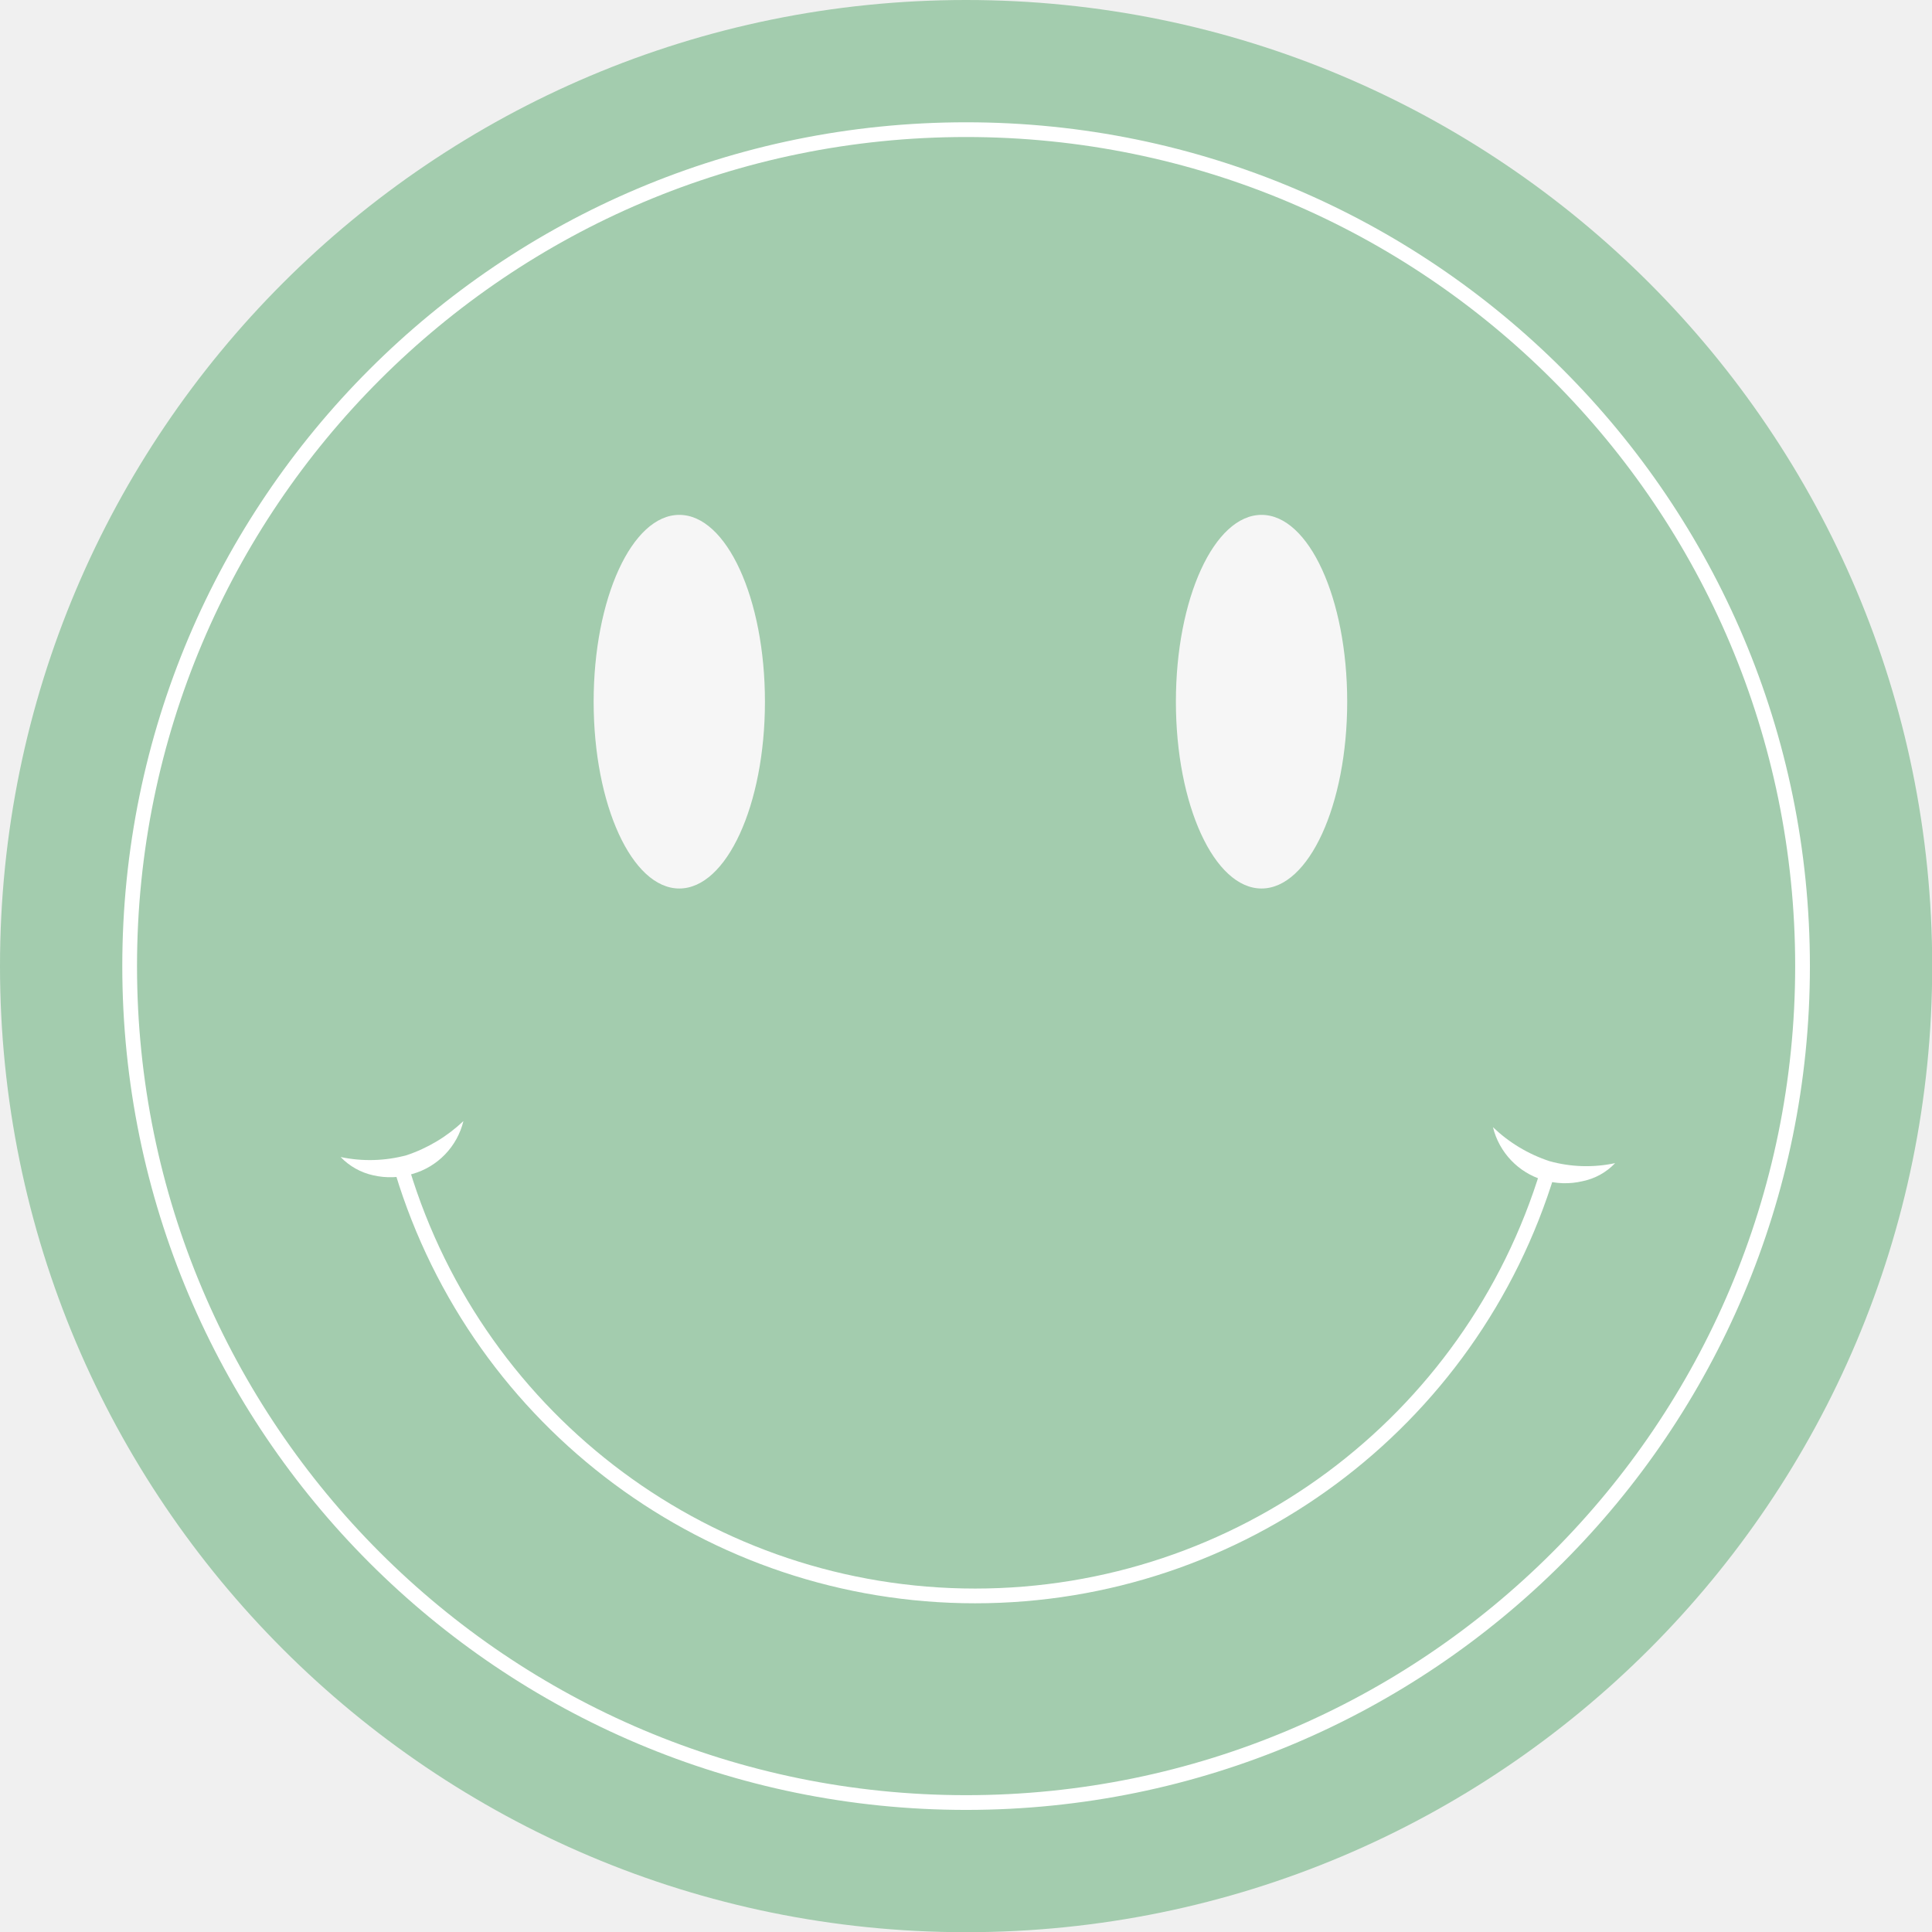
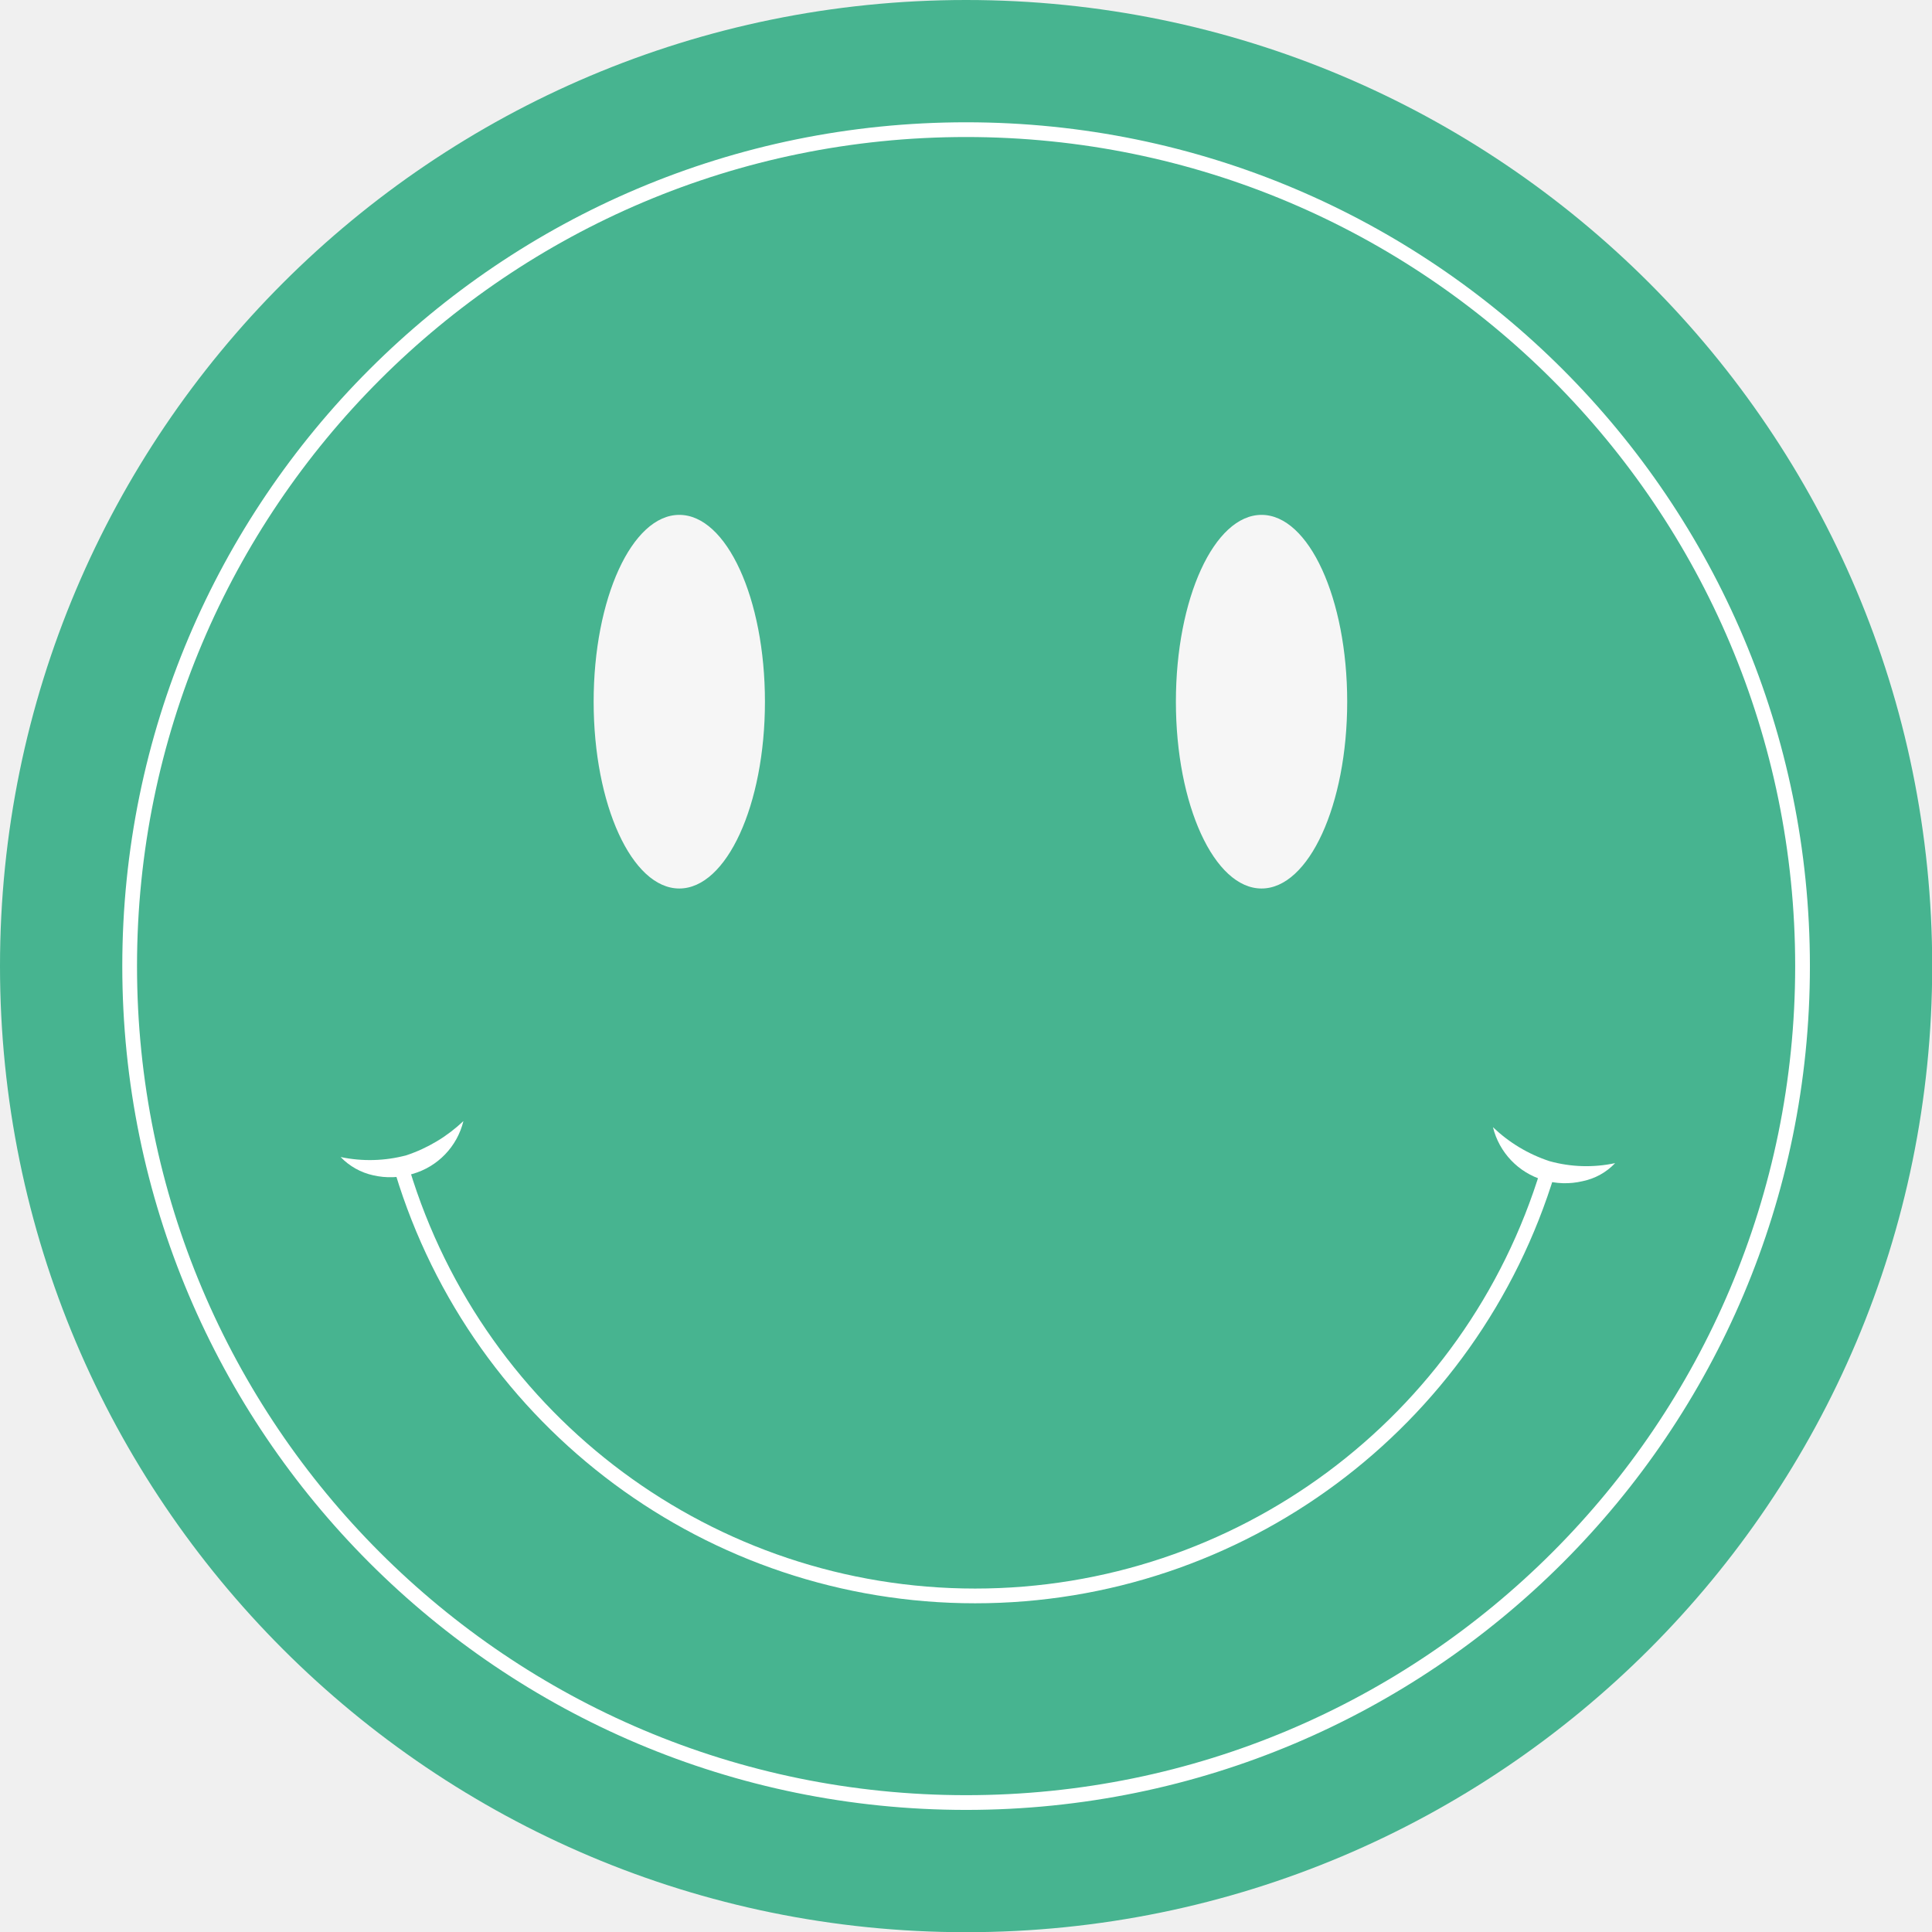
<svg xmlns="http://www.w3.org/2000/svg" viewBox="0 0 98.35 98.35">
  <defs>
-     <style>.cls-1{fill:#a3ccae;}.cls-2{fill:#f6f6f6;}.cls-3{fill:#fff;}.cls-4{fill:none;stroke:#fff;stroke-miterlimit:10;stroke-width:0.75px;}</style>
+     <style>.cls-1{fill:#47B490;}.cls-2{fill:#f6f6f6;}.cls-3{fill:#fff;}.cls-4{fill:none;stroke:#fff;stroke-miterlimit:10;stroke-width:0.75px;}</style>
  </defs>
  <g id="Layer_2" data-name="Layer 2">
    <g id="Layer_1-2" data-name="Layer 1">
      <circle class="cls-1" cx="49.18" cy="49.18" r="49.18" />
      <ellipse class="cls-2" cx="34.58" cy="35.72" rx="4.36" ry="9.51" />
      <path class="cls-3" d="M76,57.38a7.59,7.59,0,0,0,2.88,1.73,7,7,0,0,0,3.34.1,3.15,3.15,0,0,1-1.66.92,3.87,3.87,0,0,1-2-.06A3.74,3.74,0,0,1,76,57.38Z" />
      <circle class="cls-4" cx="49.18" cy="49.18" r="42.58" />
      <path class="cls-4" d="M20.48,59.61a30.47,30.47,0,0,0,58.32,0" />
      <ellipse class="cls-2" cx="64.22" cy="35.72" rx="4.36" ry="9.51" />
      <path class="cls-3" d="M23.59,57.07A3.71,3.71,0,0,1,21,59.76a3.88,3.88,0,0,1-2,.07,3.27,3.27,0,0,1-1.66-.93,7.21,7.21,0,0,0,3.35-.09A7.8,7.8,0,0,0,23.59,57.07Z" />
    </g>
  </g>
</svg>
